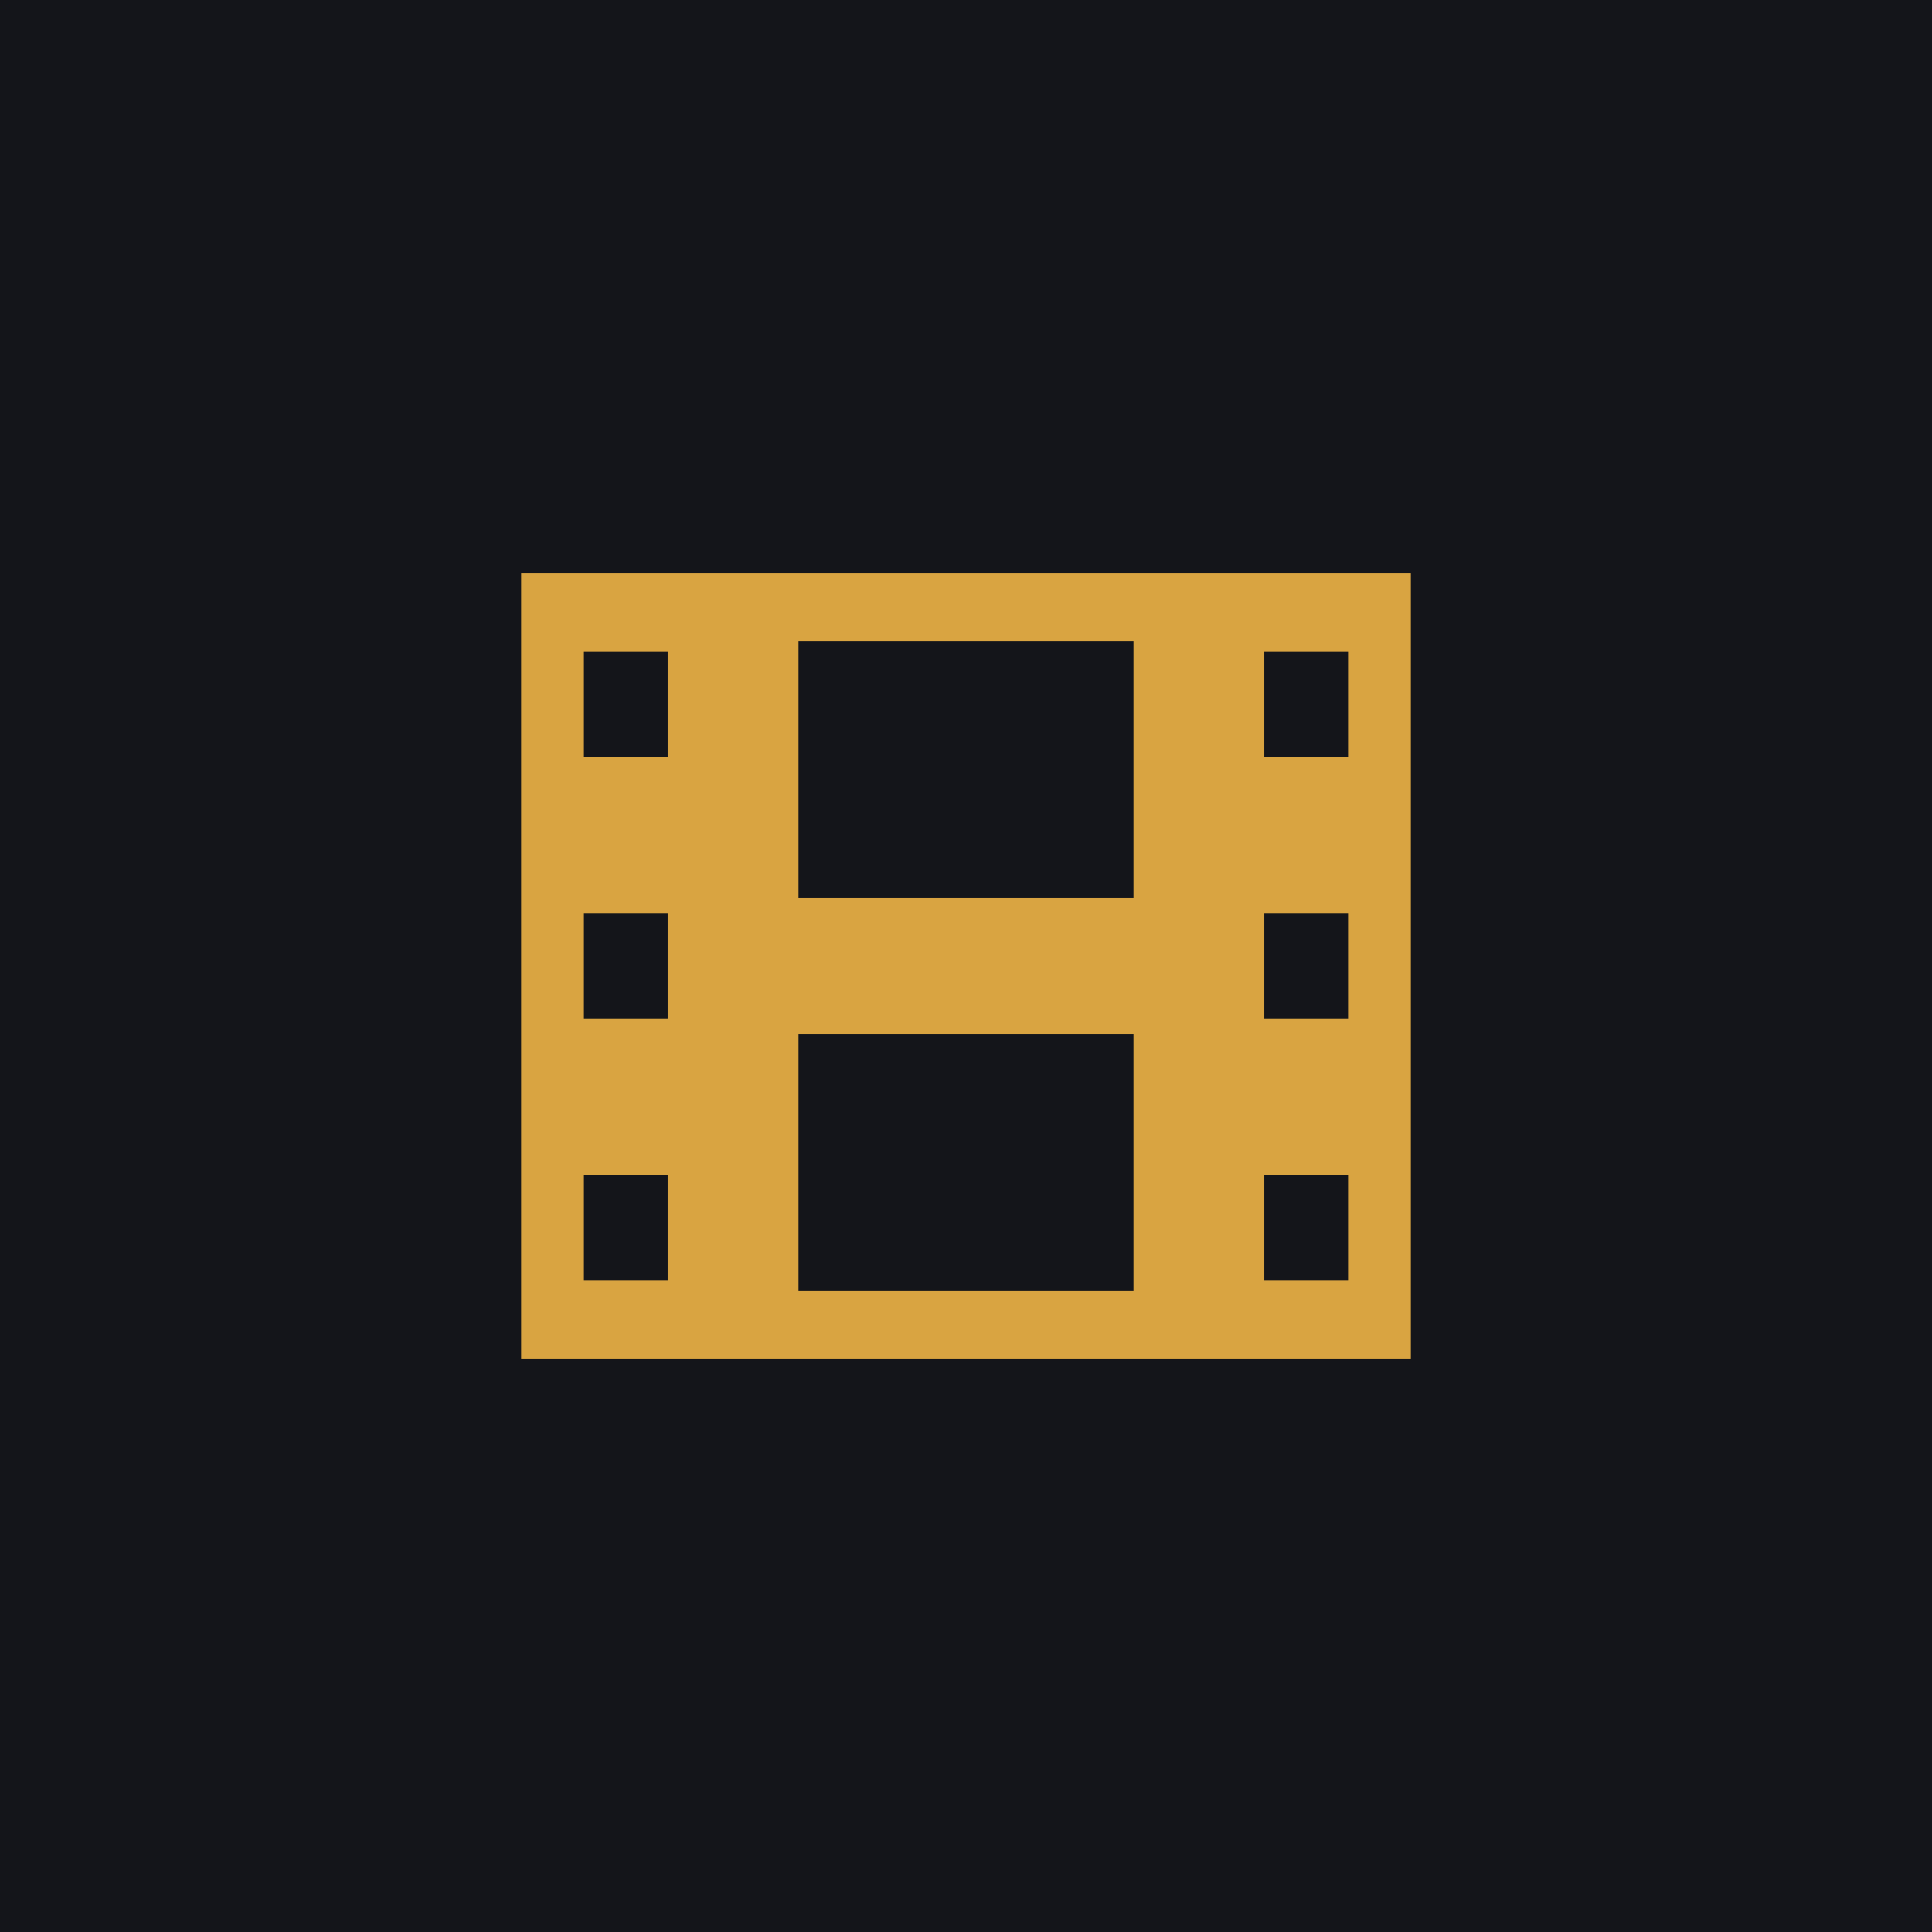
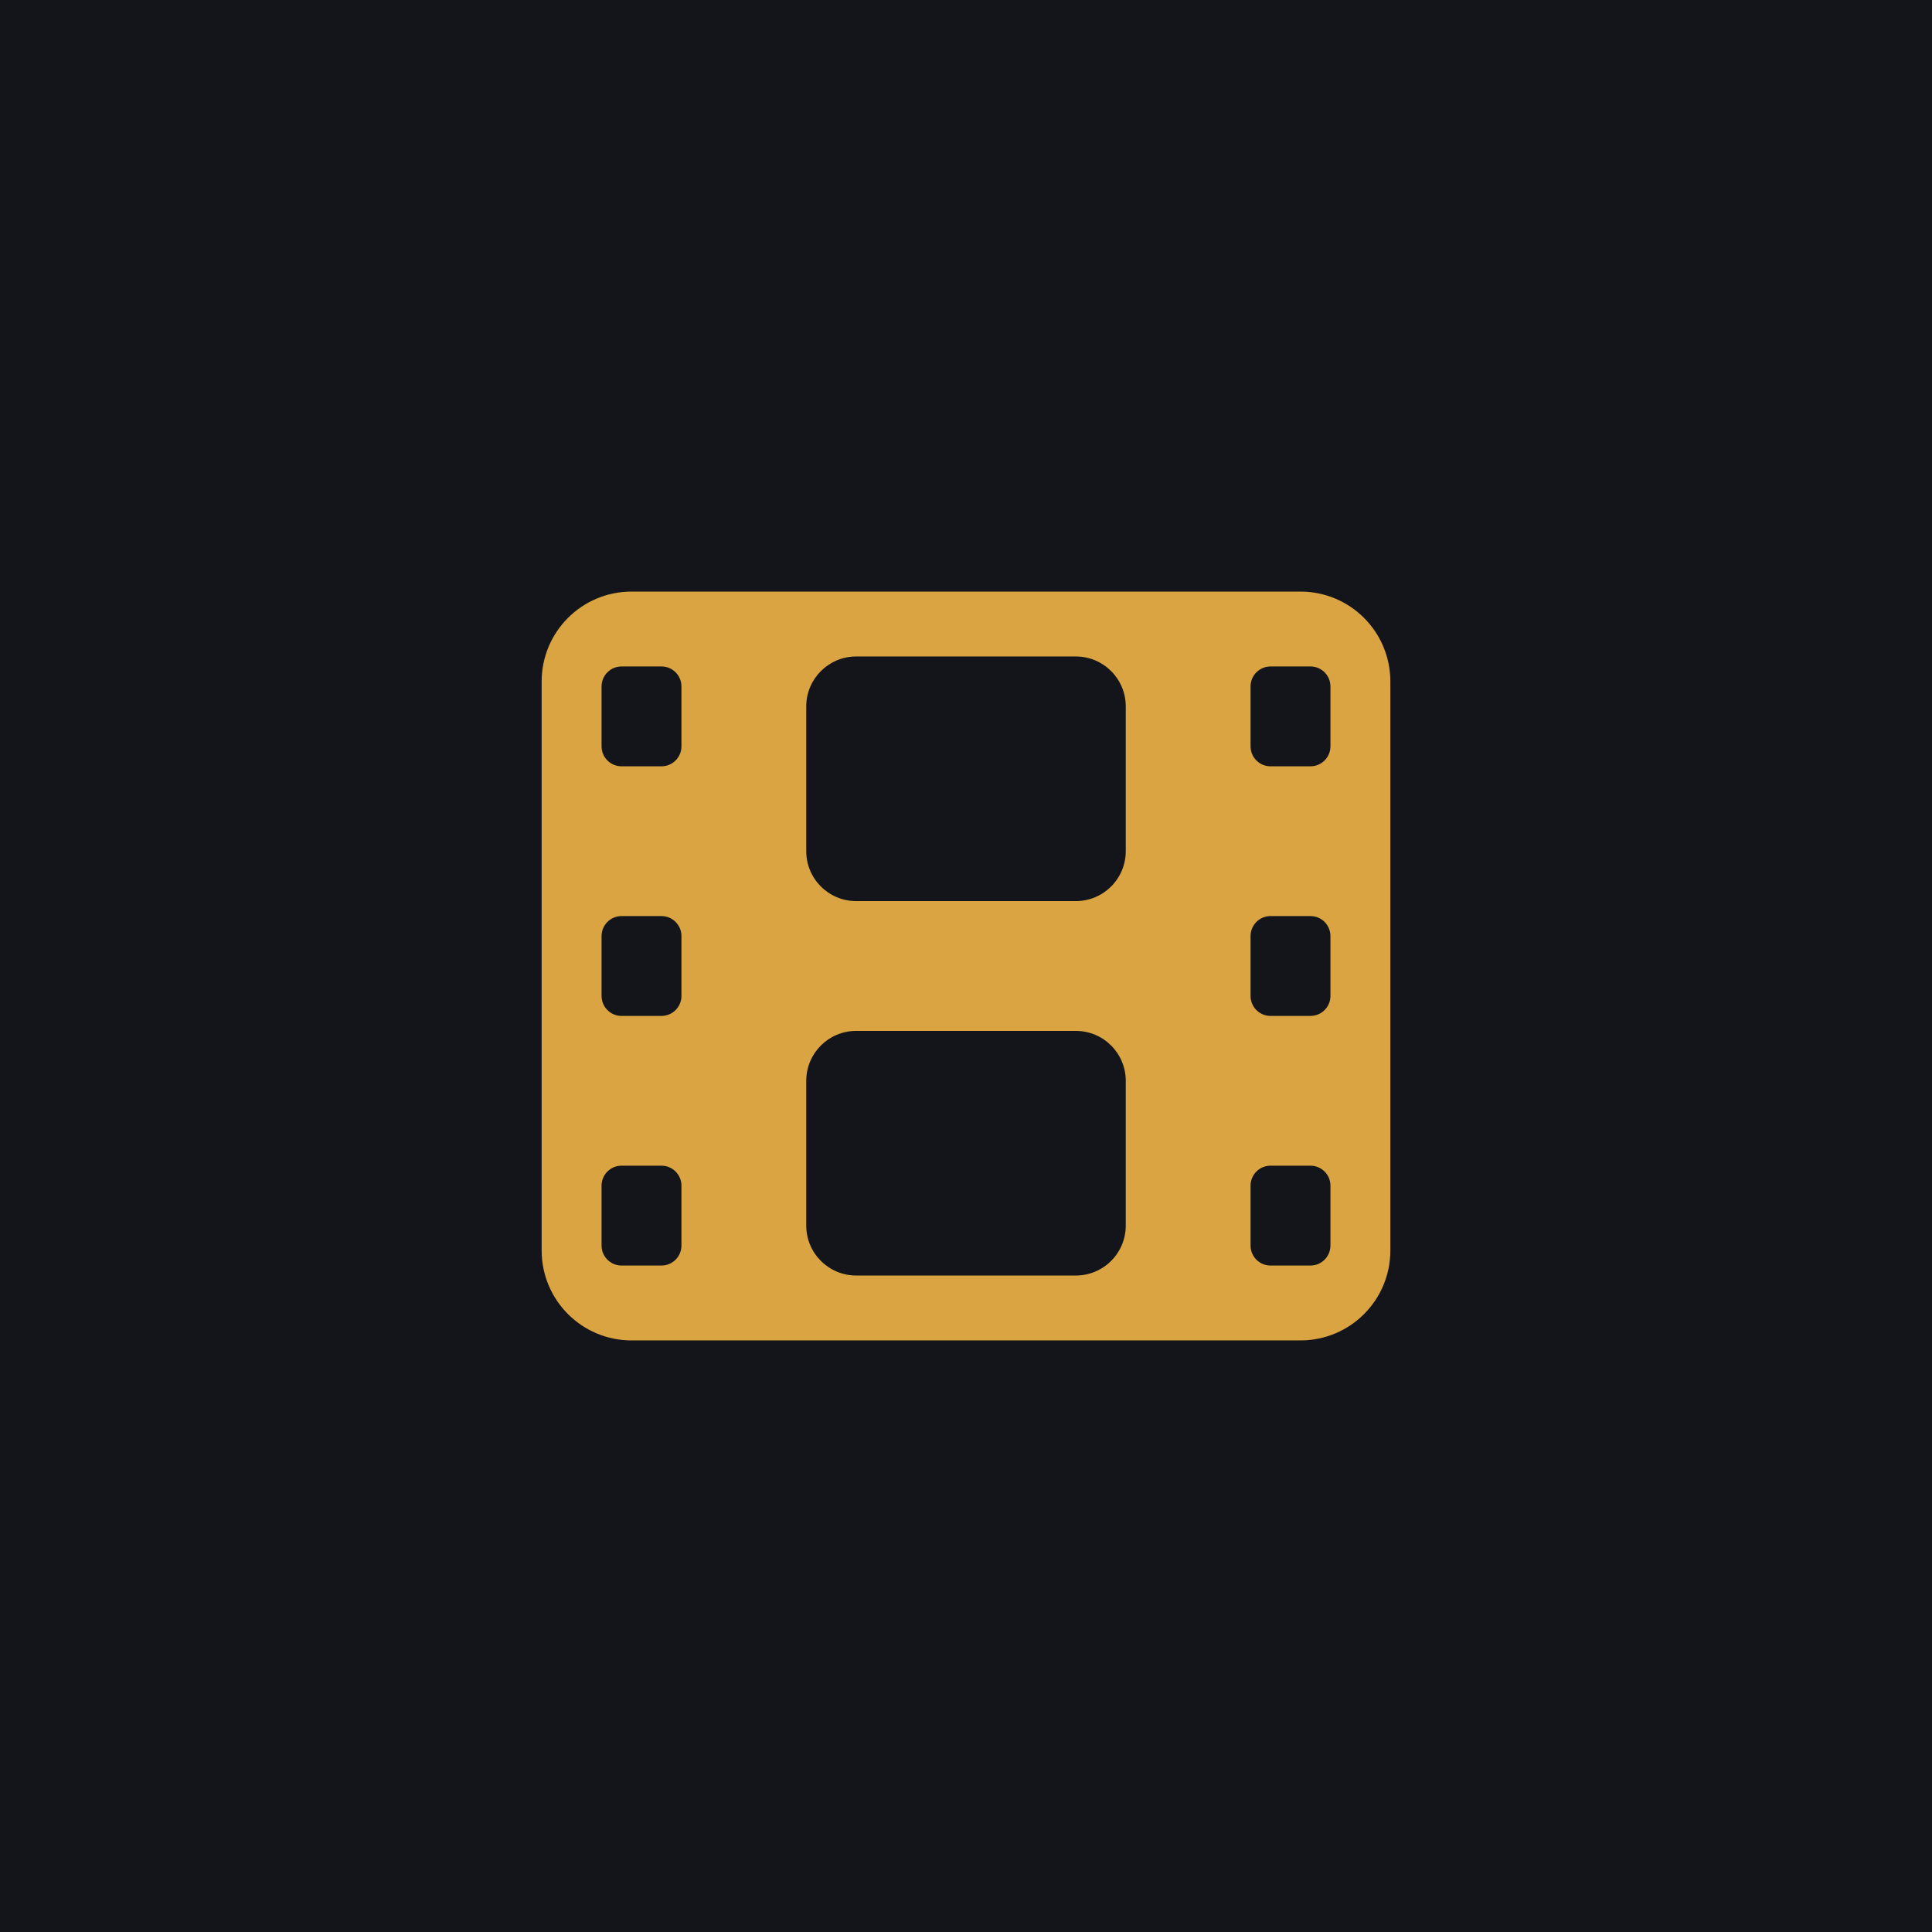
<svg xmlns="http://www.w3.org/2000/svg" viewBox="0 0 512 512">
  <rect width="512" height="512" fill="#14151a" />
-   <g transform="translate(256 256) scale(13.87) translate(-12 -12)">
-     <path fill-rule="evenodd" fill="#d9a441" d="       M3.5 4.5h17v15h-17z       M4.7 6h1.6v2H4.7z M4.7 11h1.6v2H4.7z M4.7 16h1.6v2H4.7z       M17.7 6h1.6v2h-1.6z M17.7 11h1.6v2h-1.6z M17.7 16h1.6v2h-1.6z       M8.8 5.8h6.4v4.9H8.8z M8.8 13.3h6.4v4.9H8.8z     " />
+   <g transform="translate(256 256) scale(13.23) translate(-12 -12)">
+     <rect x="3.5" y="4.5" width="17" height="15" rx="1.8" fill="#d9a441" />
+     <rect x="4.7" y="6" width="1.6" height="2" rx="0.4" fill="#14151a" />
+     <rect x="4.7" y="11" width="1.6" height="2" rx="0.4" fill="#14151a" />
+     <rect x="4.7" y="16" width="1.6" height="2" rx="0.4" fill="#14151a" />
+     <rect x="17.7" y="6" width="1.6" height="2" rx="0.4" fill="#14151a" />
+     <rect x="17.7" y="11" width="1.6" height="2" rx="0.4" fill="#14151a" />
+     <rect x="17.7" y="16" width="1.6" height="2" rx="0.4" fill="#14151a" />
+     <rect x="8.8" y="5.8" width="6.4" height="4.9" rx="1" fill="#14151a" />
+     <rect x="8.8" y="13.3" width="6.4" height="4.9" rx="1" fill="#14151a" />
  </g>
</svg>
